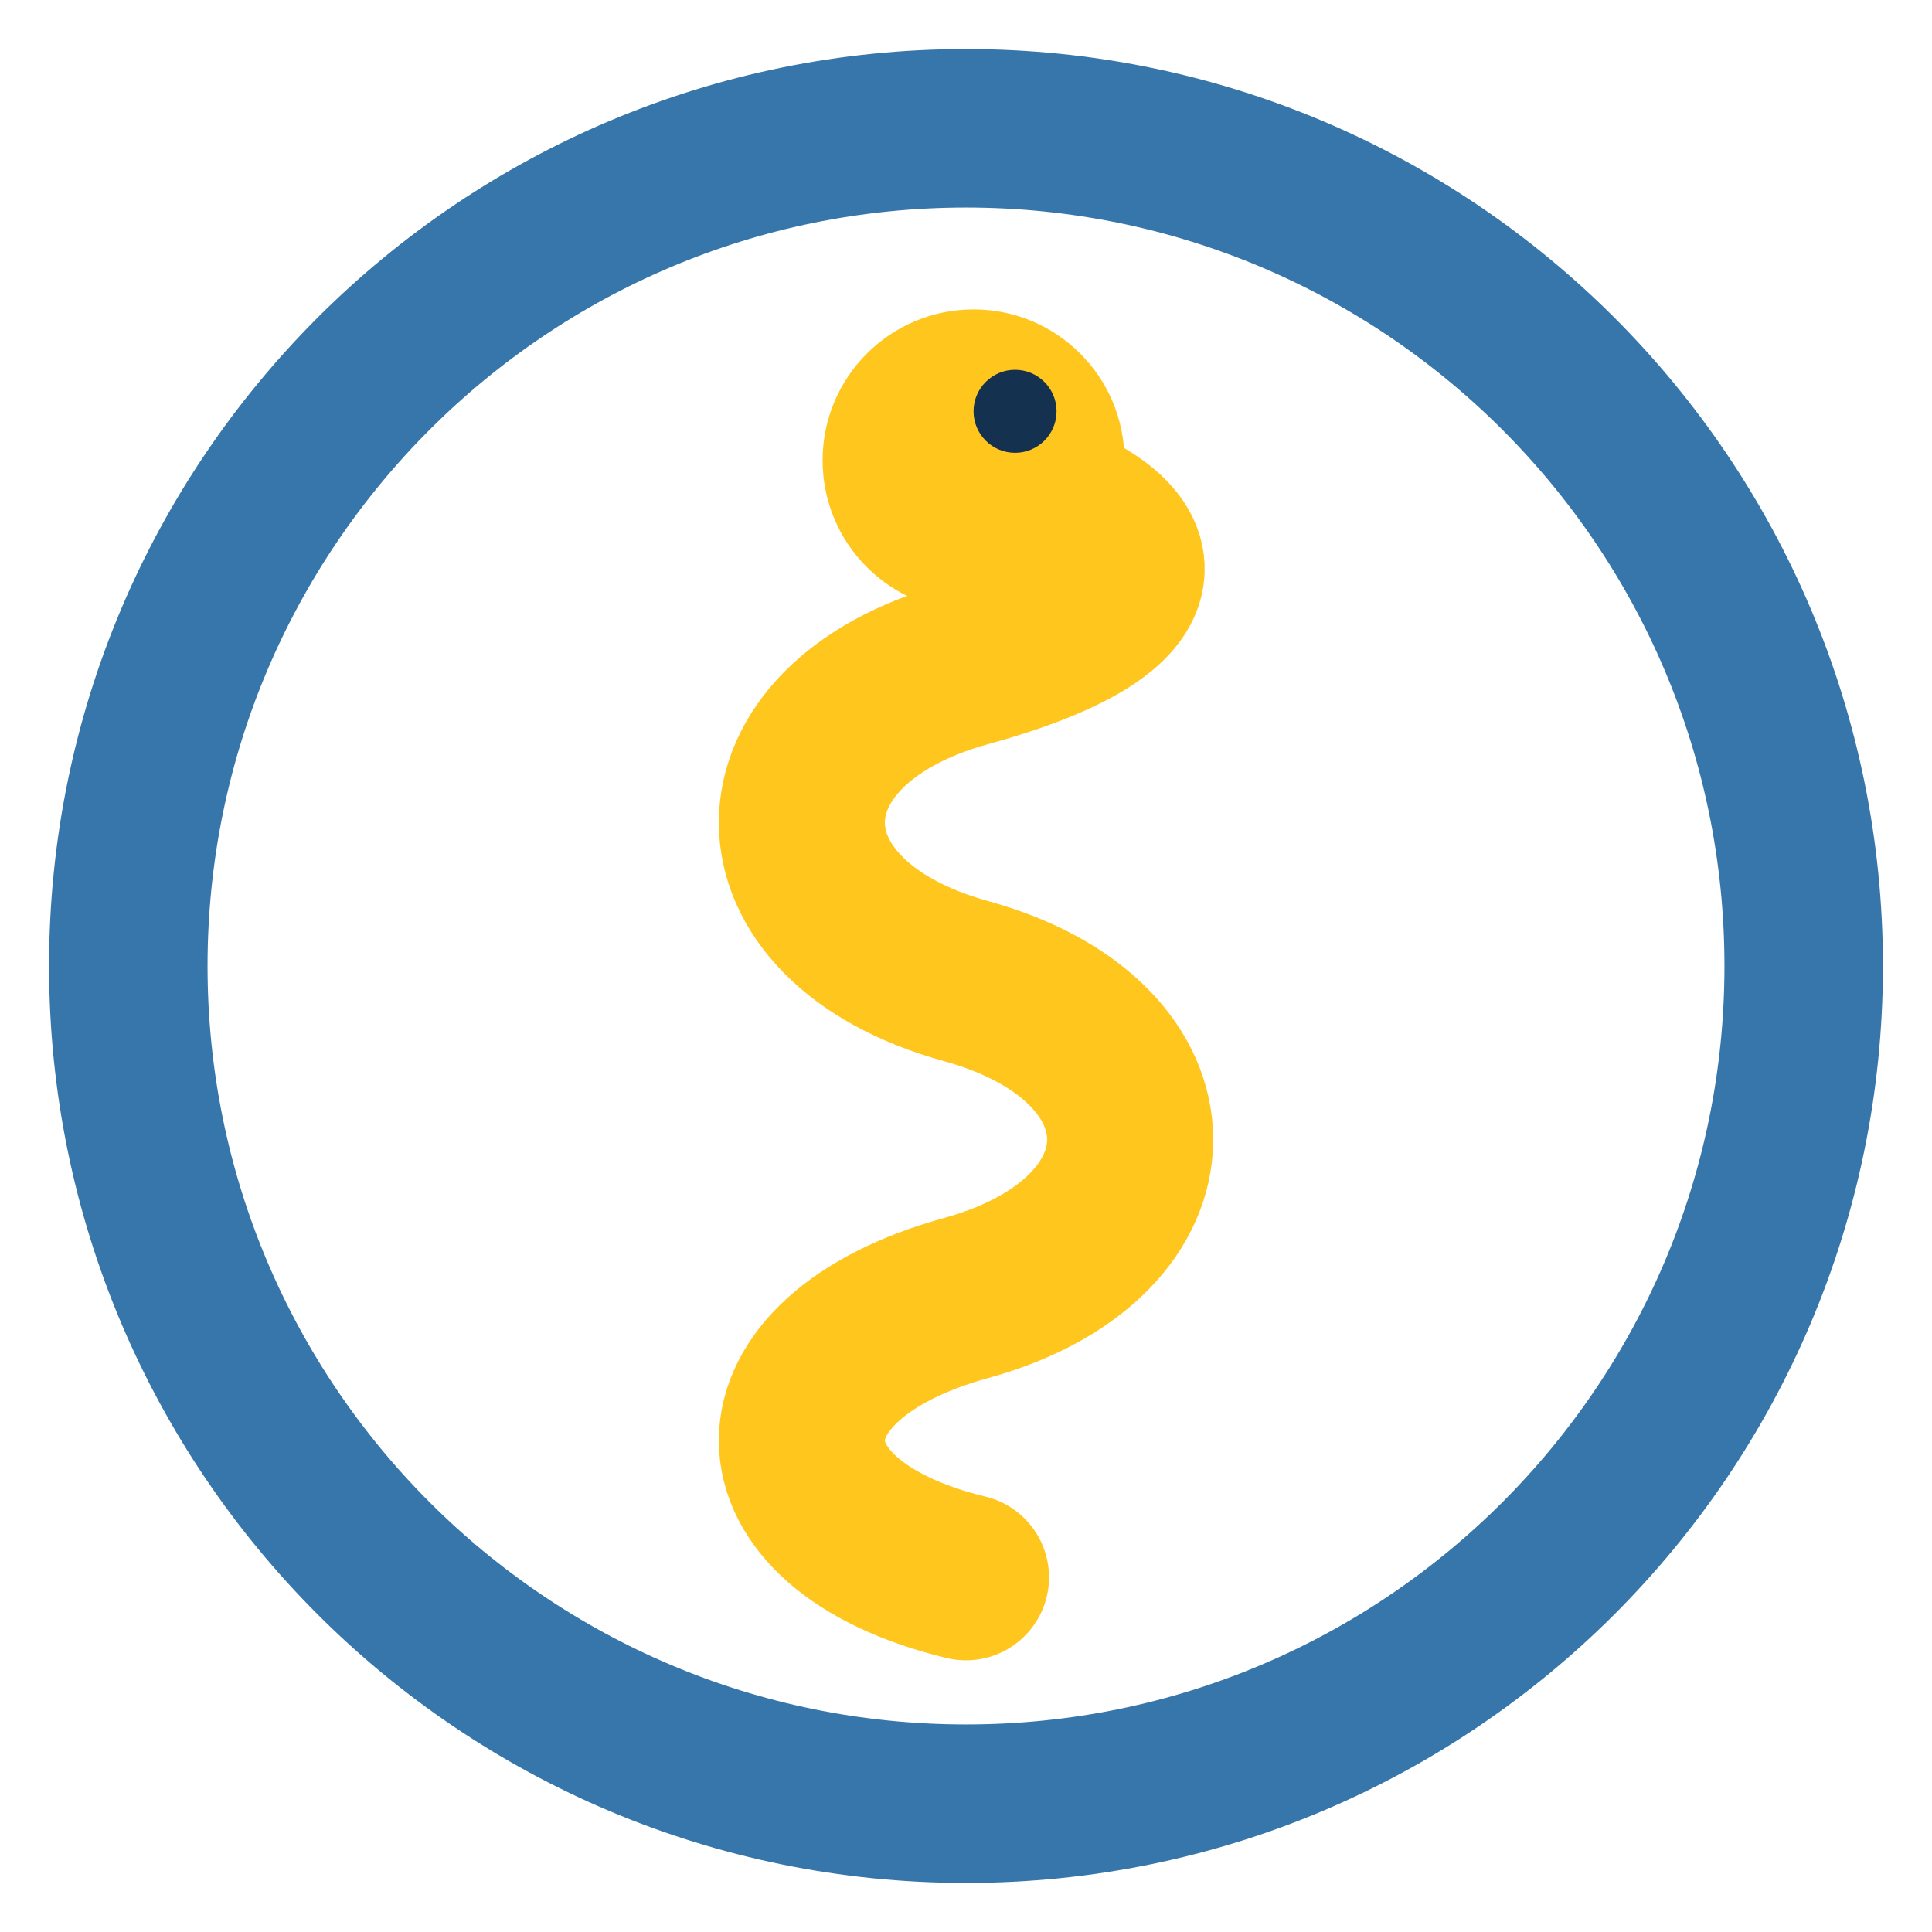
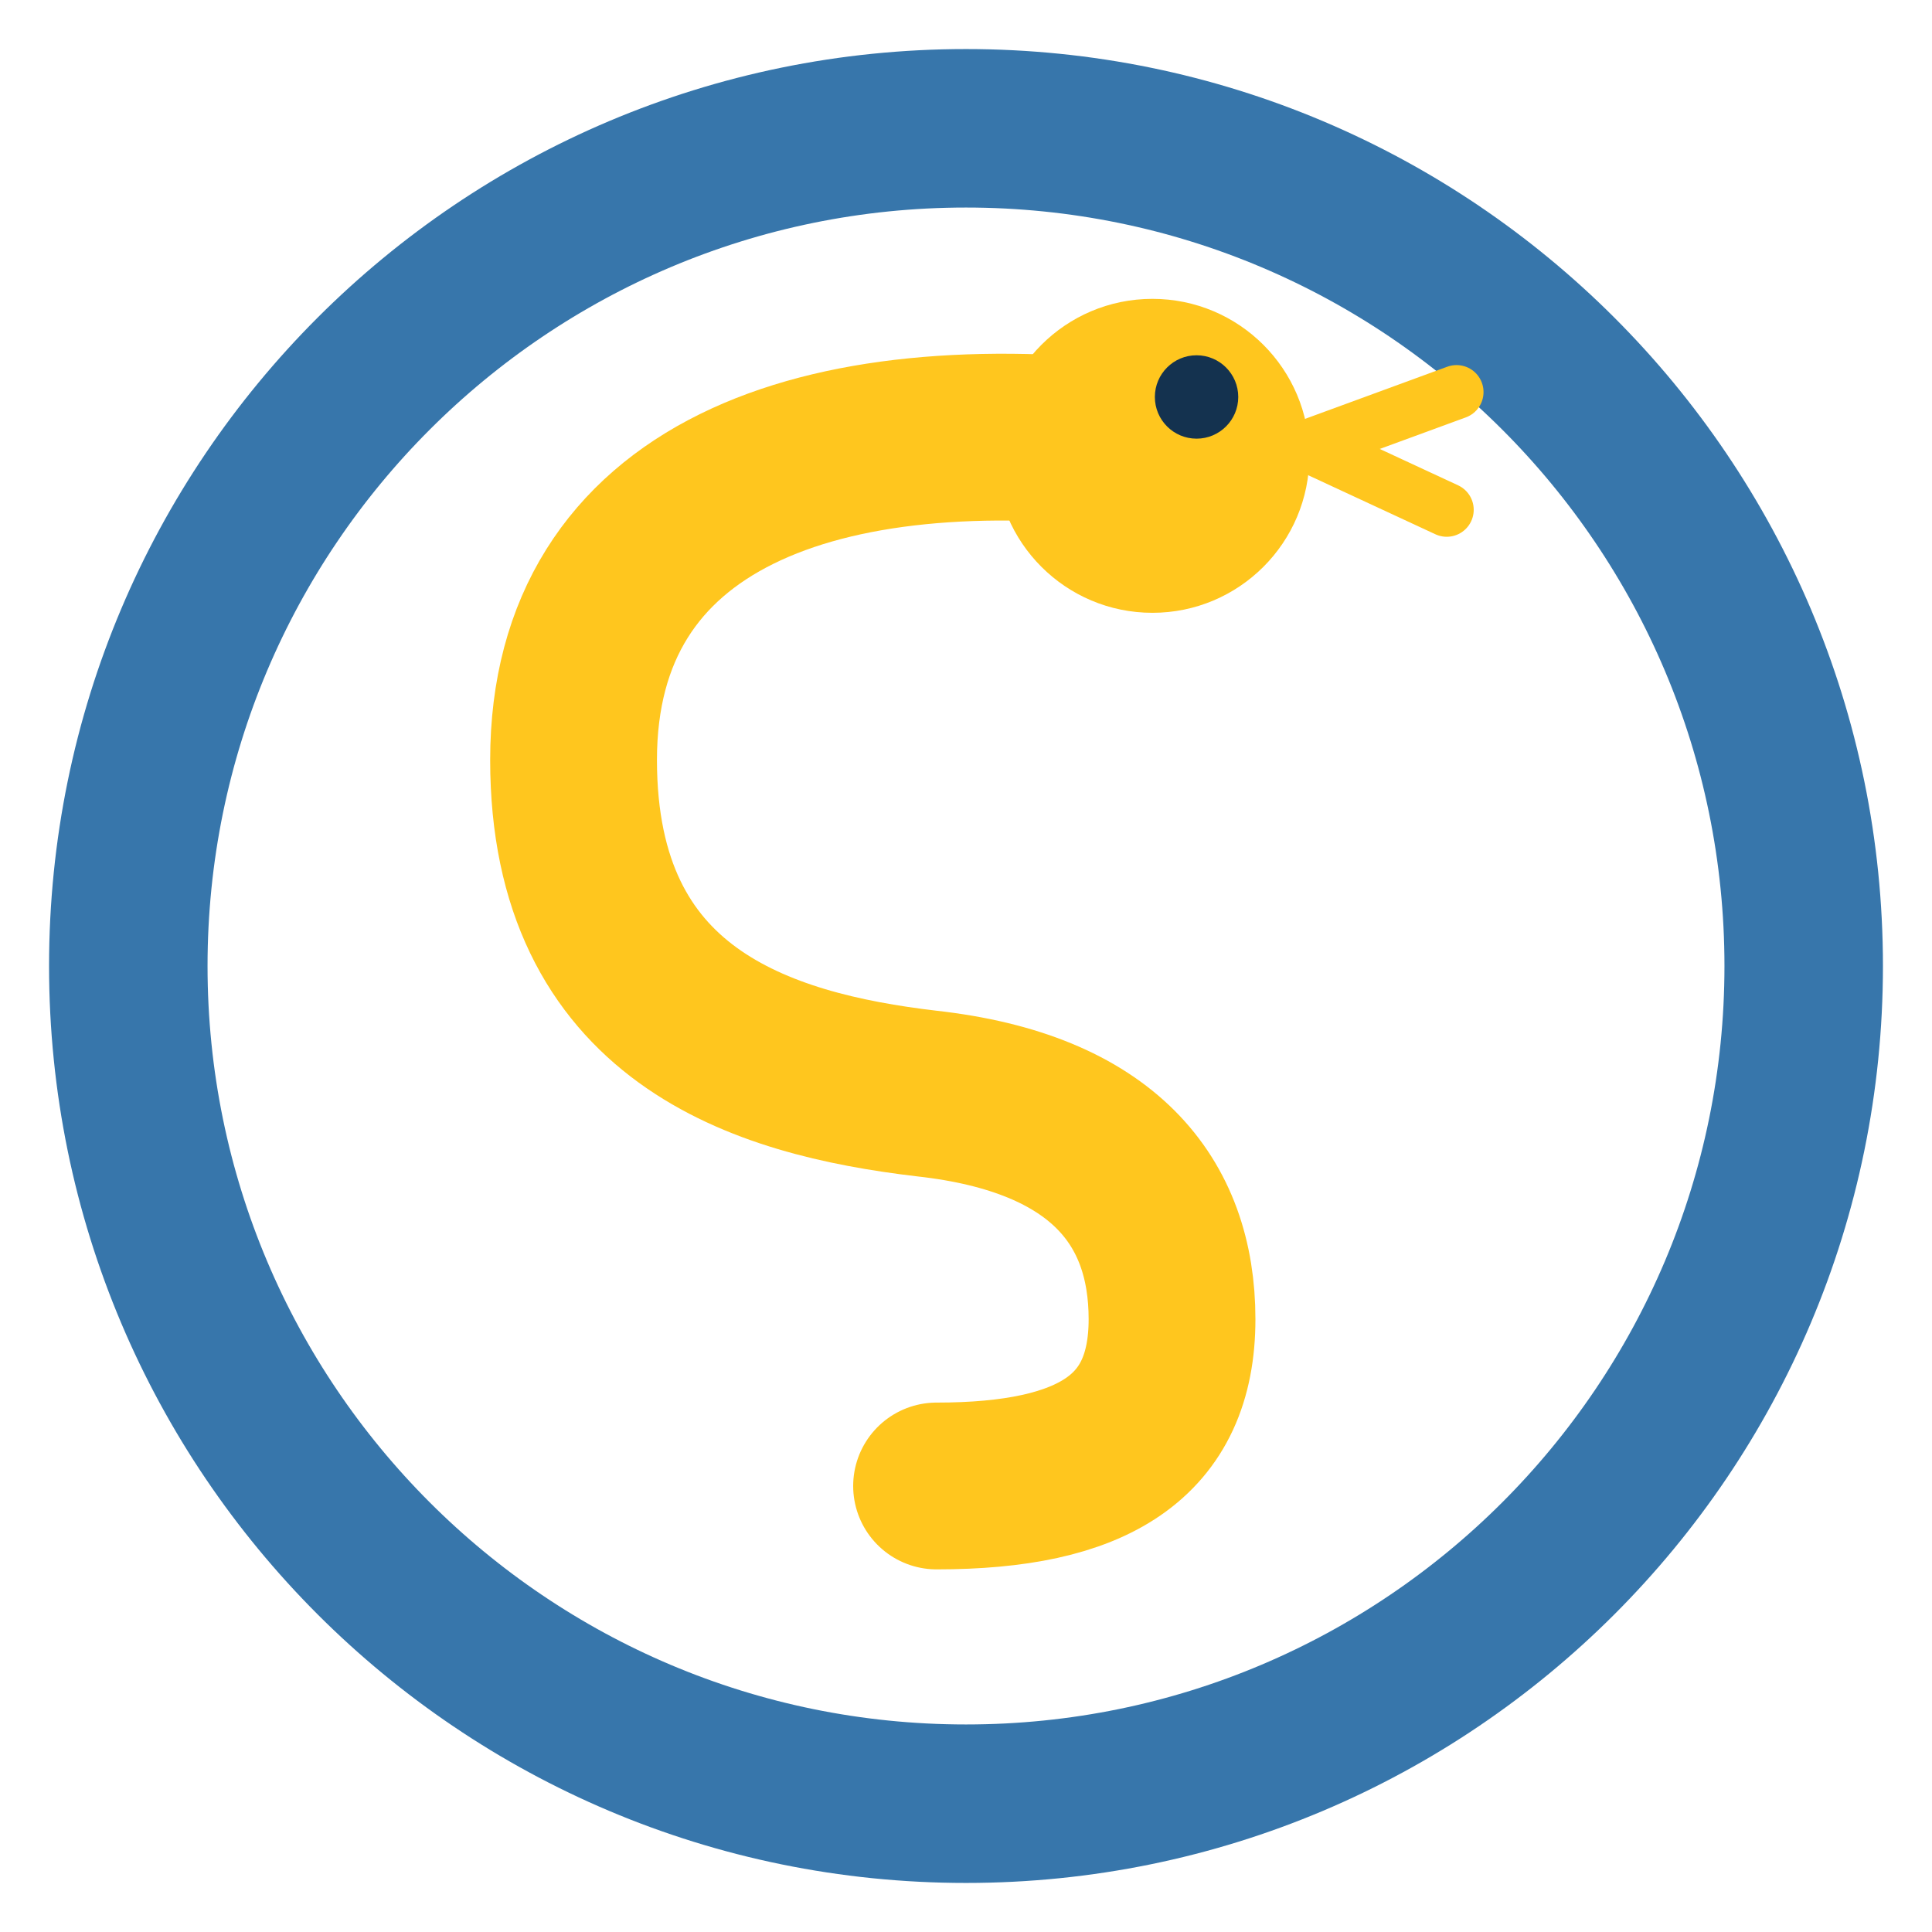
<svg xmlns="http://www.w3.org/2000/svg" width="512" height="512" viewBox="0 0 512 512">
  <circle cx="256" cy="256" r="222" fill="none" stroke="#3776AB" stroke-width="42" />
-   <path d="M 256,418 C 198,404 198,360 256,344 S 314,276 256,260 S 198,192 256,176 S 306,140 262,128" fill="none" stroke="#FFC61E" stroke-width="44" stroke-linecap="round" />
-   <circle cx="258" cy="122" r="40" fill="#FFC61E" />
-   <circle cx="269" cy="109" r="11" fill="#14324F" />
+   <g transform="translate(256,256) scale(1.3) translate(-262,-292)">
+     <path d="M 298,186 C 232,178 182,196 182,250 C 182,302 220,314 254,318 C 290,322 304,340 304,364 C 304,388 288,398 256,398" fill="none" stroke="#FFC61E" stroke-width="34" stroke-linecap="round" />
+     <circle cx="300" cy="188" r="32" fill="#FFC61E" />
+     <circle cx="309" cy="176" r="8.5" fill="#14324F" />
+     <path d="M 332,186 L 362,175 M 332,186 L 360,199" stroke="#FFC61E" stroke-width="11" stroke-linecap="round" />
+   </g>
</svg>
